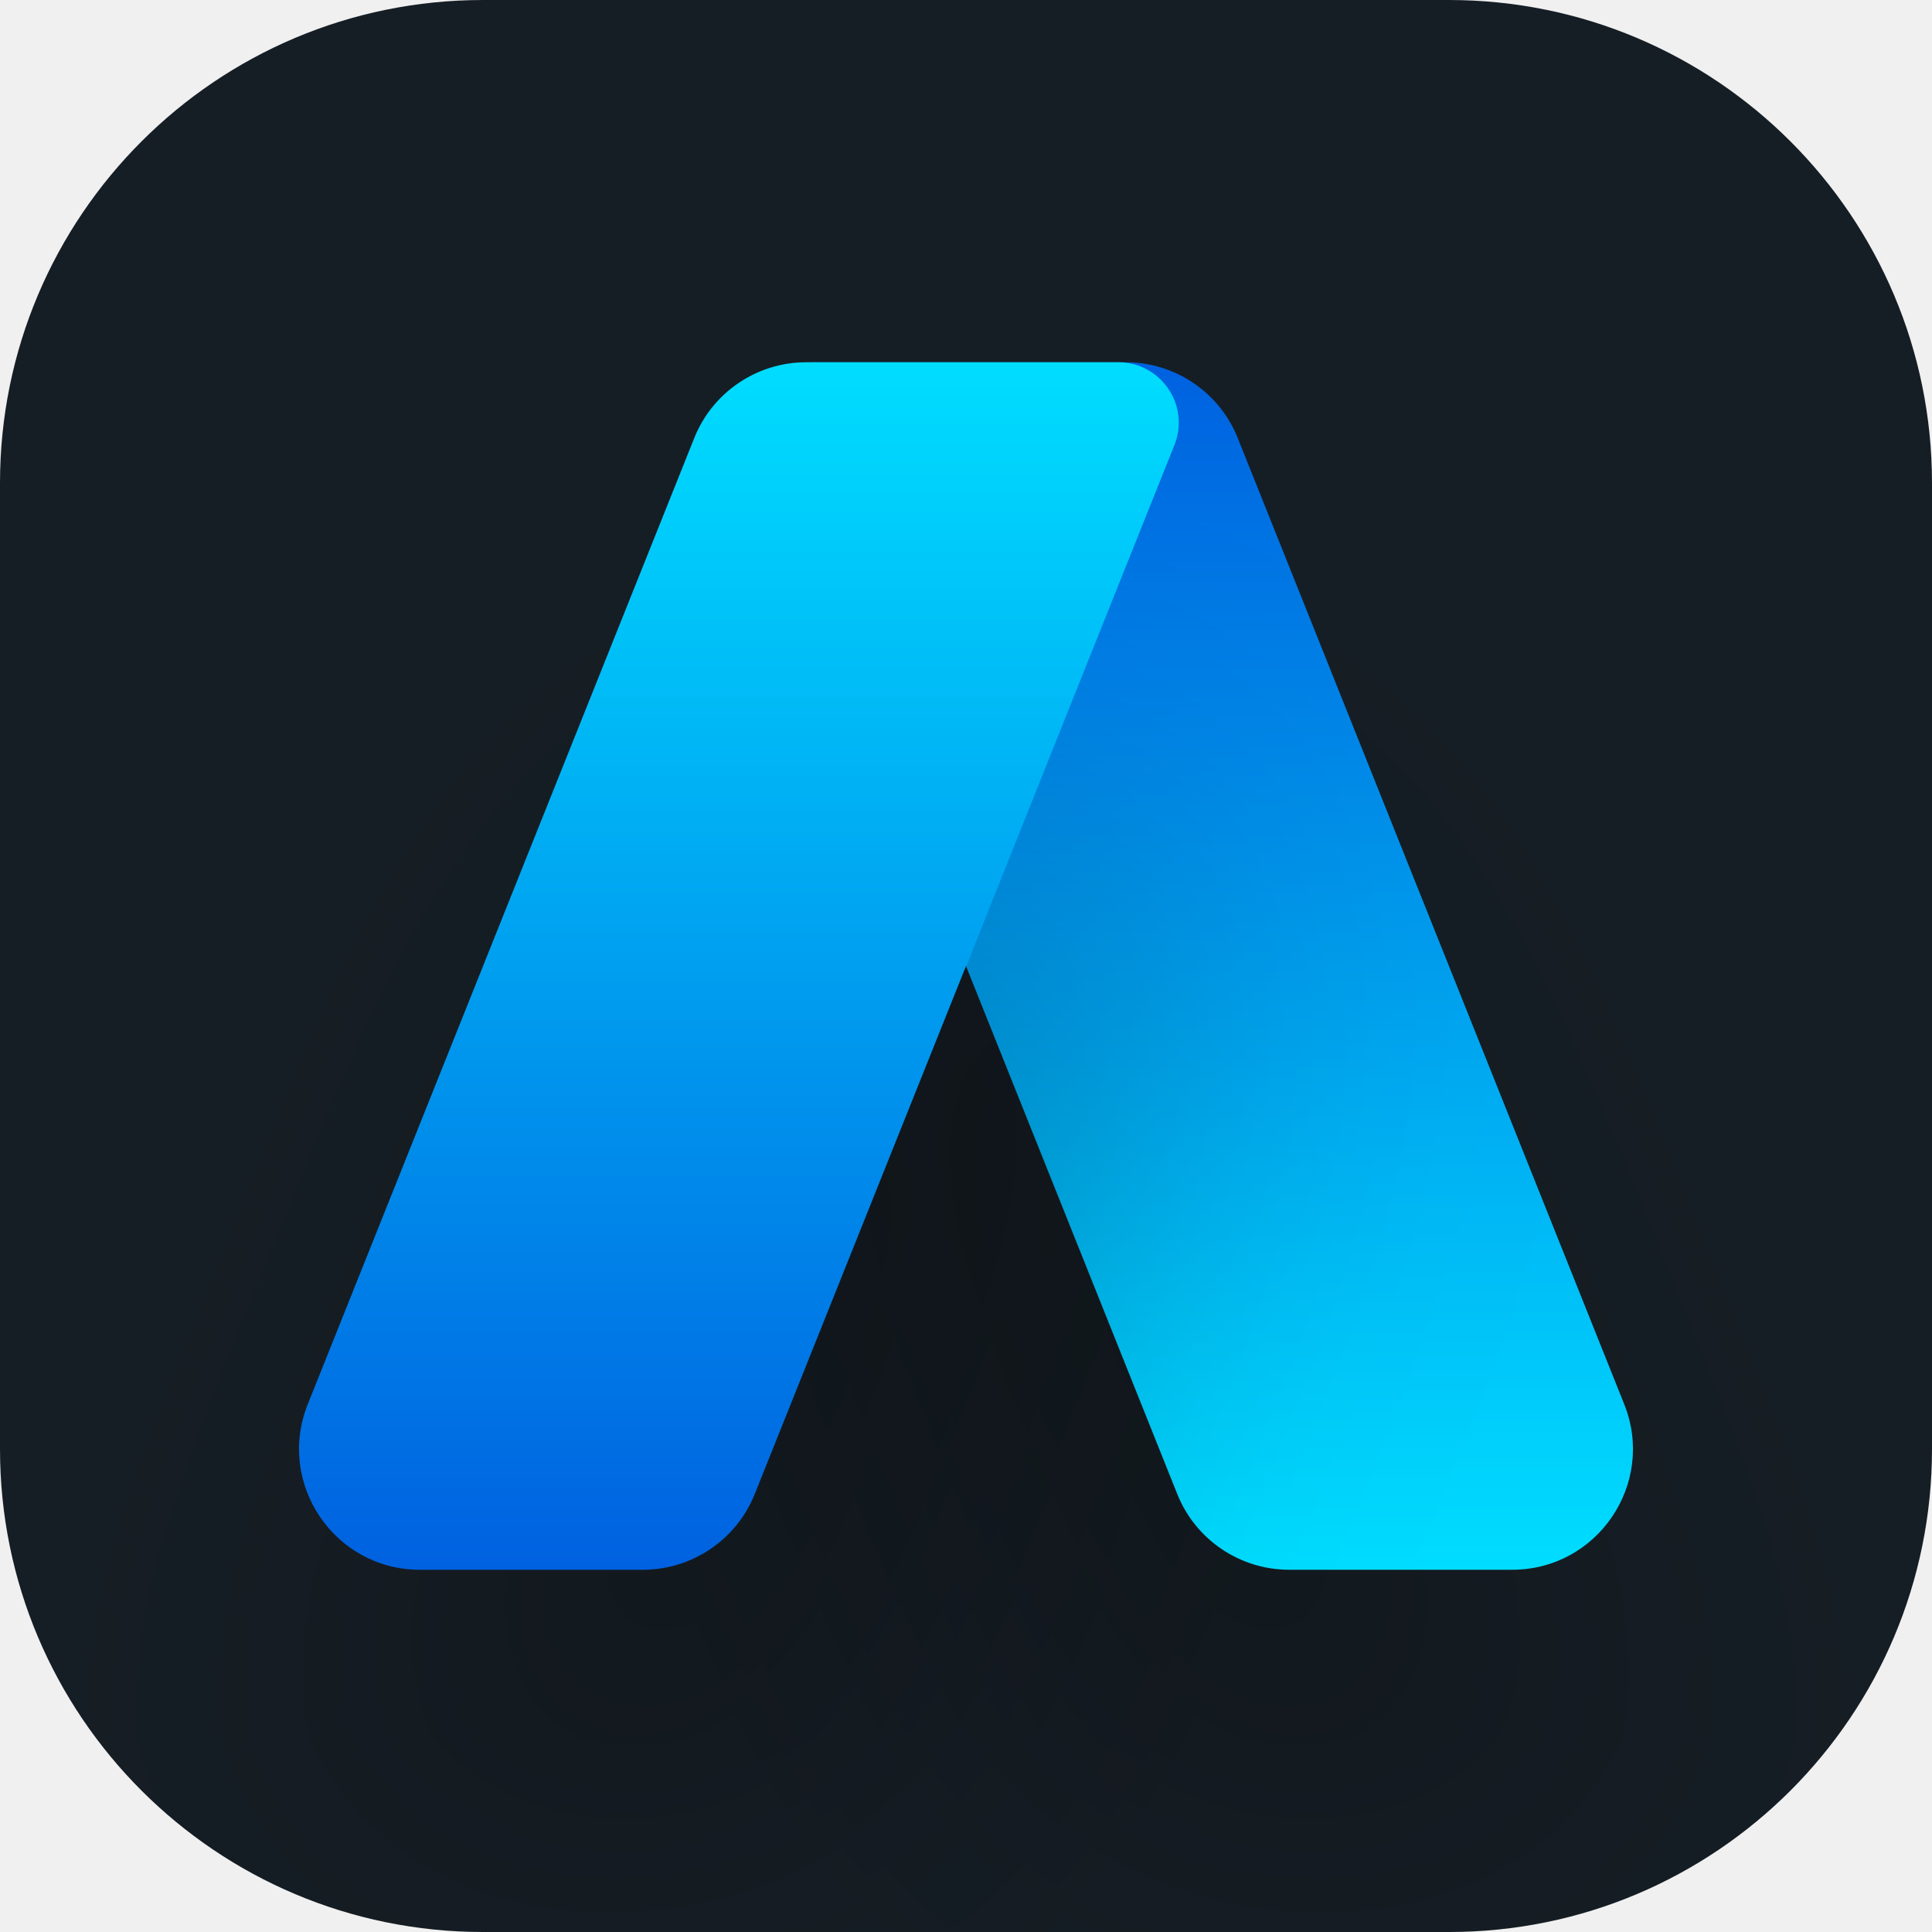
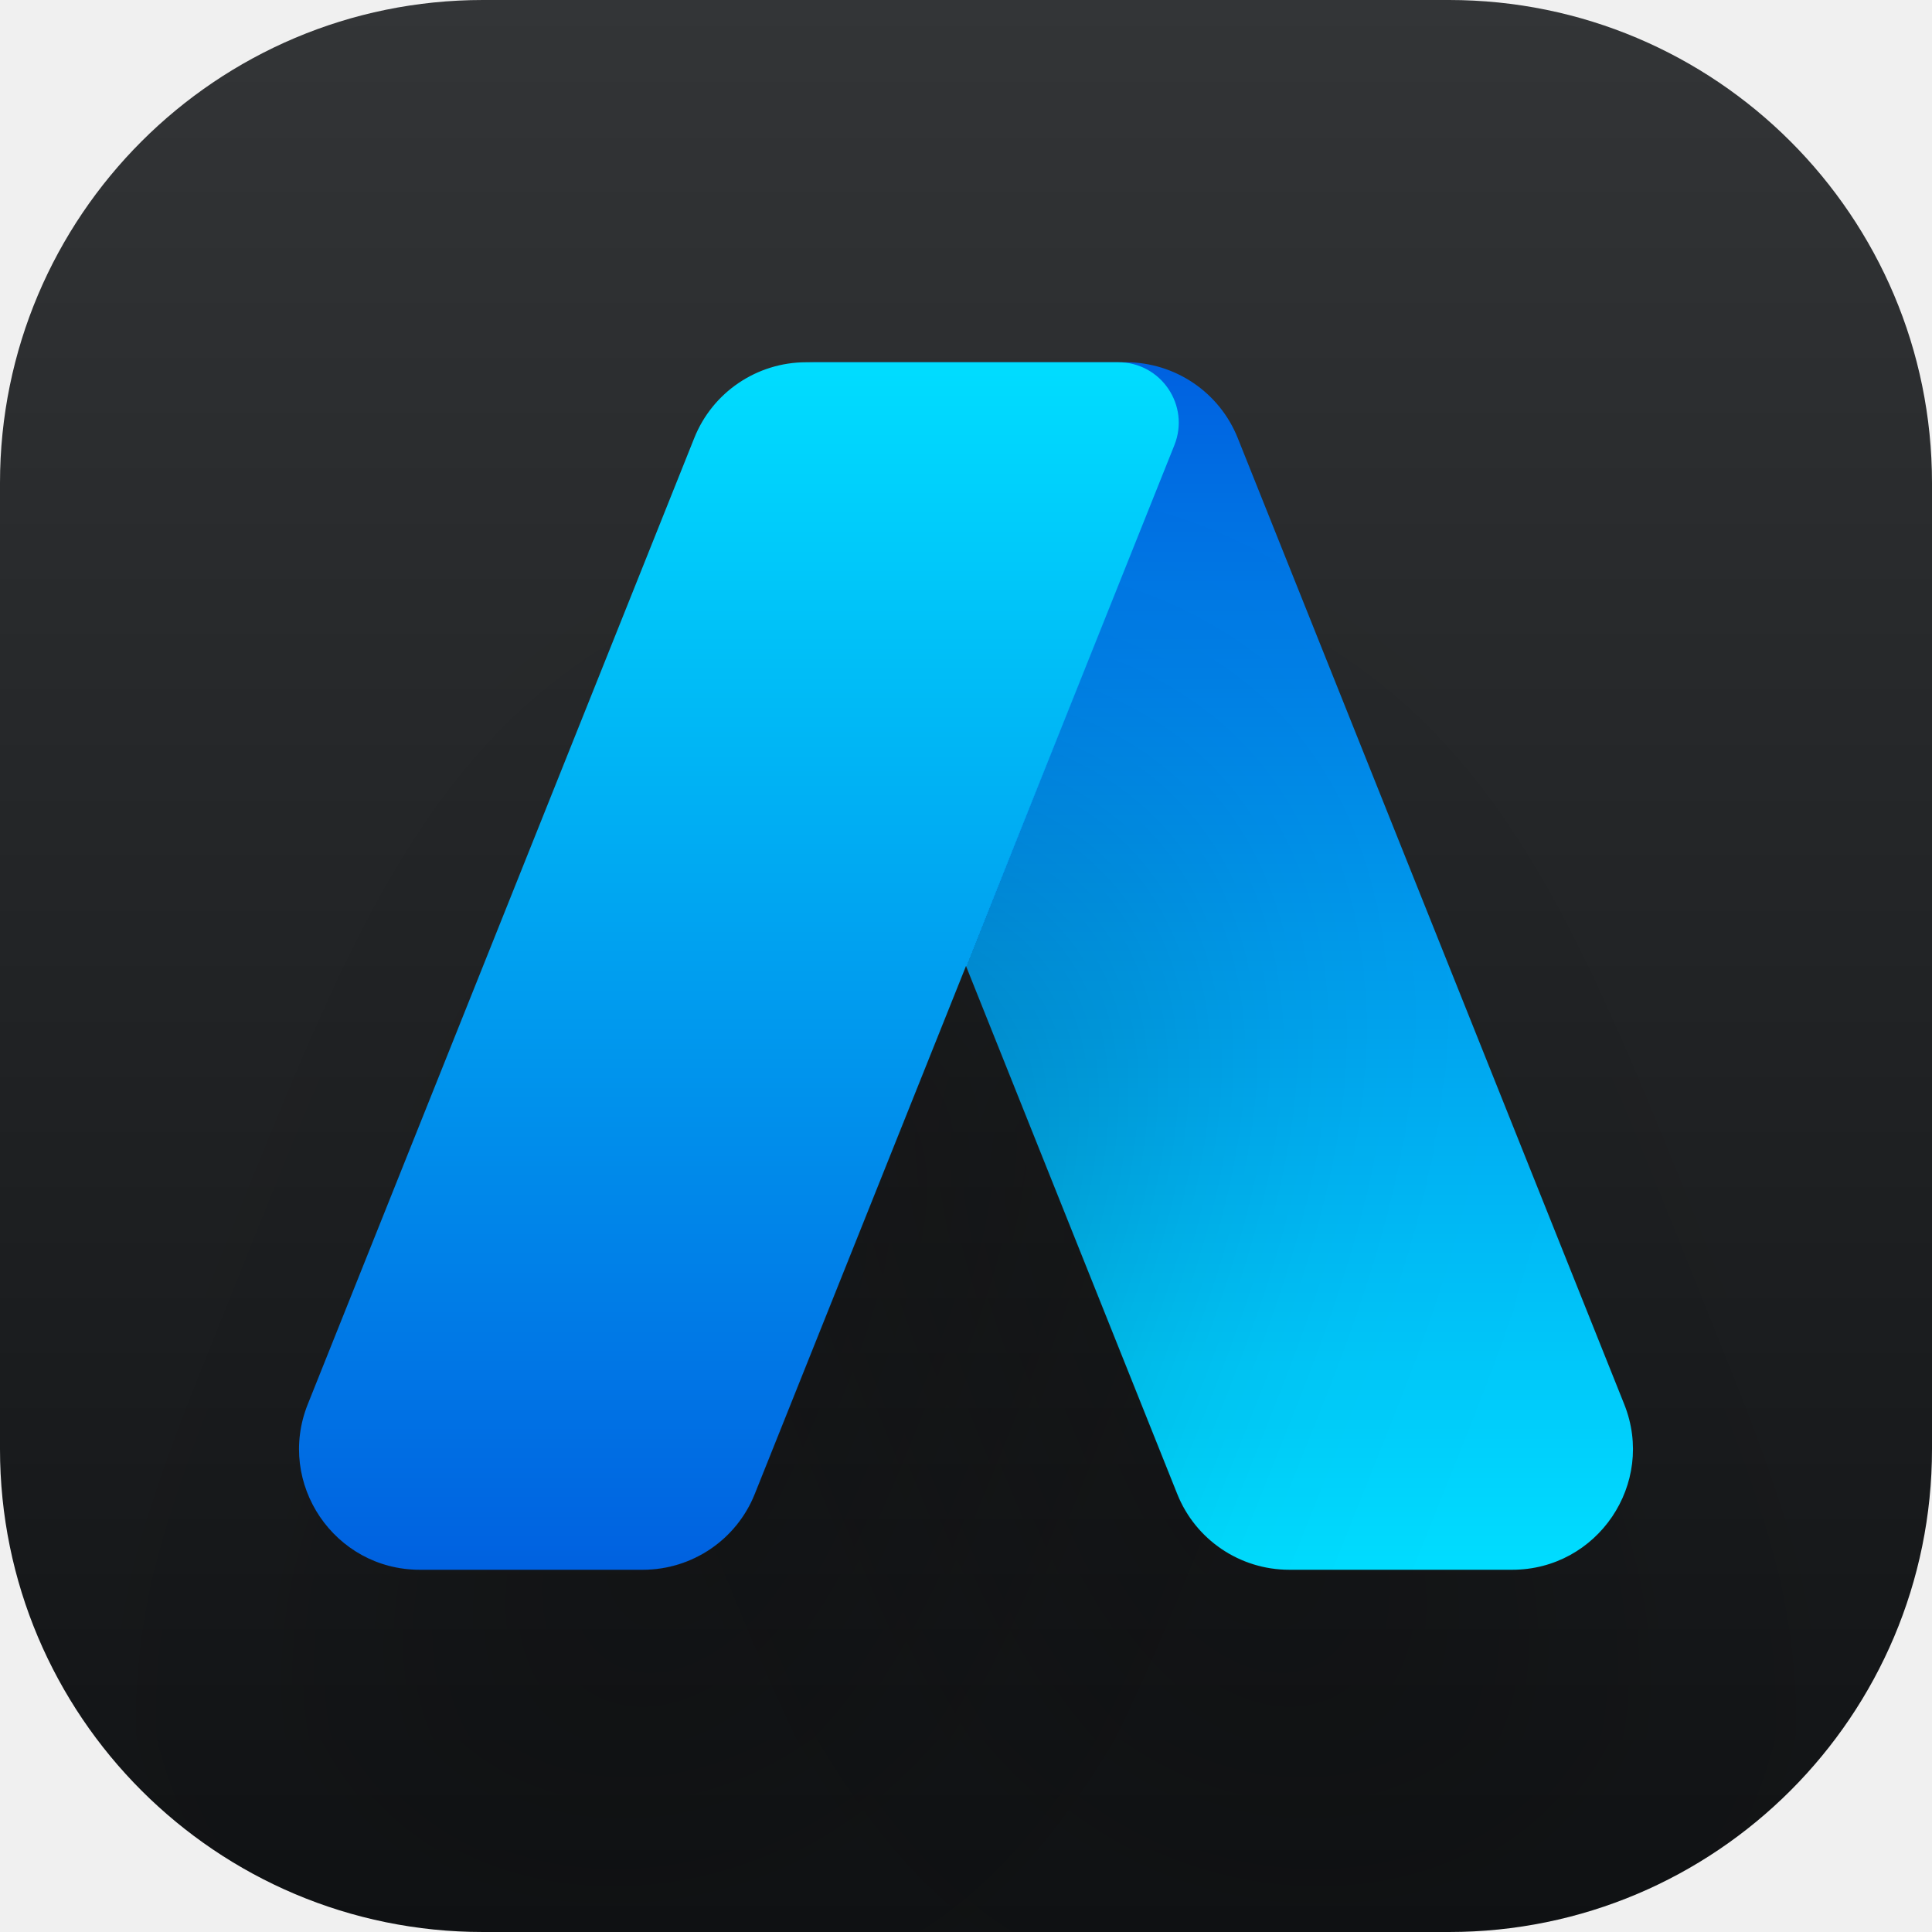
<svg xmlns="http://www.w3.org/2000/svg" width="16" height="16" viewBox="0 0 16 16" fill="none">
  <g clip-path="url(#clip0_26_306)">
-     <rect width="16" height="16" rx="4" fill="#161E25" />
+     <rect width="16" height="16" rx="4" fill="url(#paint0_linear_26_306)" />
    <g filter="url(#filter0_d_26_306)">
-       <path d="M6.274 3.686L9.749 12.371C9.9 12.751 10.268 13 10.677 13H12.523C13.23 13 13.714 12.286 13.451 11.629L10.251 3.629C10.1 3.249 9.732 3 9.323 3H6.739C6.385 3 6.143 3.357 6.274 3.686Z" fill="url(#paint0_linear_26_306)" />
+       <path d="M6.274 3.686L9.749 12.371C9.9 12.751 10.268 13 10.677 13H12.523C13.23 13 13.714 12.286 13.451 11.629L10.251 3.629C10.1 3.249 9.732 3 9.323 3H6.739C6.385 3 6.143 3.357 6.274 3.686Z" fill="url(#paint1_linear_26_306)" />
    </g>
    <g filter="url(#filter1_d_26_306)">
-       <path d="M5.749 3.629L2.549 11.629C2.286 12.286 2.77 13 3.477 13H5.323C5.732 13 6.1 12.751 6.251 12.371L9.726 3.686C9.857 3.357 9.615 3 9.261 3H6.677C6.268 3 5.9 3.249 5.749 3.629Z" fill="url(#paint1_linear_26_306)" />
+       <path d="M5.749 3.629L2.549 11.629C2.286 12.286 2.77 13 3.477 13H5.323C5.732 13 6.1 12.751 6.251 12.371L9.726 3.686C9.857 3.357 9.615 3 9.261 3H6.677C6.268 3 5.9 3.249 5.749 3.629Z" fill="url(#paint2_linear_26_306)" />
    </g>
  </g>
  <defs>
    <filter id="filter0_d_26_306" x="2.238" y="3" width="15.286" height="18" filterUnits="userSpaceOnUse" color-interpolation-filters="sRGB">
      <feFlood flood-opacity="0" result="BackgroundImageFix" />
      <feColorMatrix in="SourceAlpha" type="matrix" values="0 0 0 0 0 0 0 0 0 0 0 0 0 0 0 0 0 0 127 0" result="hardAlpha" />
      <feOffset dy="4" />
      <feGaussianBlur stdDeviation="2" />
      <feComposite in2="hardAlpha" operator="out" />
      <feColorMatrix type="matrix" values="0 0 0 0 0 0 0 0 0 0 0 0 0 0 0 0 0 0 0.25 0" />
      <feBlend mode="normal" in2="BackgroundImageFix" result="effect1_dropShadow_26_306" />
      <feBlend mode="normal" in="SourceGraphic" in2="effect1_dropShadow_26_306" result="shape" />
    </filter>
    <filter id="filter1_d_26_306" x="-1.524" y="3" width="15.286" height="18" filterUnits="userSpaceOnUse" color-interpolation-filters="sRGB">
      <feFlood flood-opacity="0" result="BackgroundImageFix" />
      <feColorMatrix in="SourceAlpha" type="matrix" values="0 0 0 0 0 0 0 0 0 0 0 0 0 0 0 0 0 0 127 0" result="hardAlpha" />
      <feOffset dy="4" />
      <feGaussianBlur stdDeviation="2" />
      <feComposite in2="hardAlpha" operator="out" />
      <feColorMatrix type="matrix" values="0 0 0 0 0 0 0 0 0 0 0 0 0 0 0 0 0 0 0.25 0" />
      <feBlend mode="normal" in2="BackgroundImageFix" result="effect1_dropShadow_26_306" />
      <feBlend mode="normal" in="SourceGraphic" in2="effect1_dropShadow_26_306" result="shape" />
    </filter>
-     <linearGradient id="paint0_linear_26_306" x1="8" y1="3" x2="8" y2="13" gradientUnits="userSpaceOnUse">
+     <linearGradient id="paint0_linear_26_306" x1="8" y1="0" x2="8" y2="16" gradientUnits="userSpaceOnUse">
+       <stop stop-color="#333537" />
+       <stop offset="1" stop-color="#101214" />
+     </linearGradient>
+     <linearGradient id="paint1_linear_26_306" x1="8" y1="3" x2="8" y2="13" gradientUnits="userSpaceOnUse">
      <stop stop-color="#0061E0" />
      <stop offset="1" stop-color="#00DDFF" />
    </linearGradient>
-     <linearGradient id="paint1_linear_26_306" x1="8" y1="3" x2="8" y2="13" gradientUnits="userSpaceOnUse">
+     <linearGradient id="paint2_linear_26_306" x1="8" y1="3" x2="8" y2="13" gradientUnits="userSpaceOnUse">
      <stop stop-color="#00DDFF" />
      <stop offset="1" stop-color="#0061E0" />
    </linearGradient>
    <clipPath id="clip0_26_306">
      <rect width="16" height="16" rx="4" fill="white" />
    </clipPath>
  </defs>
</svg>
